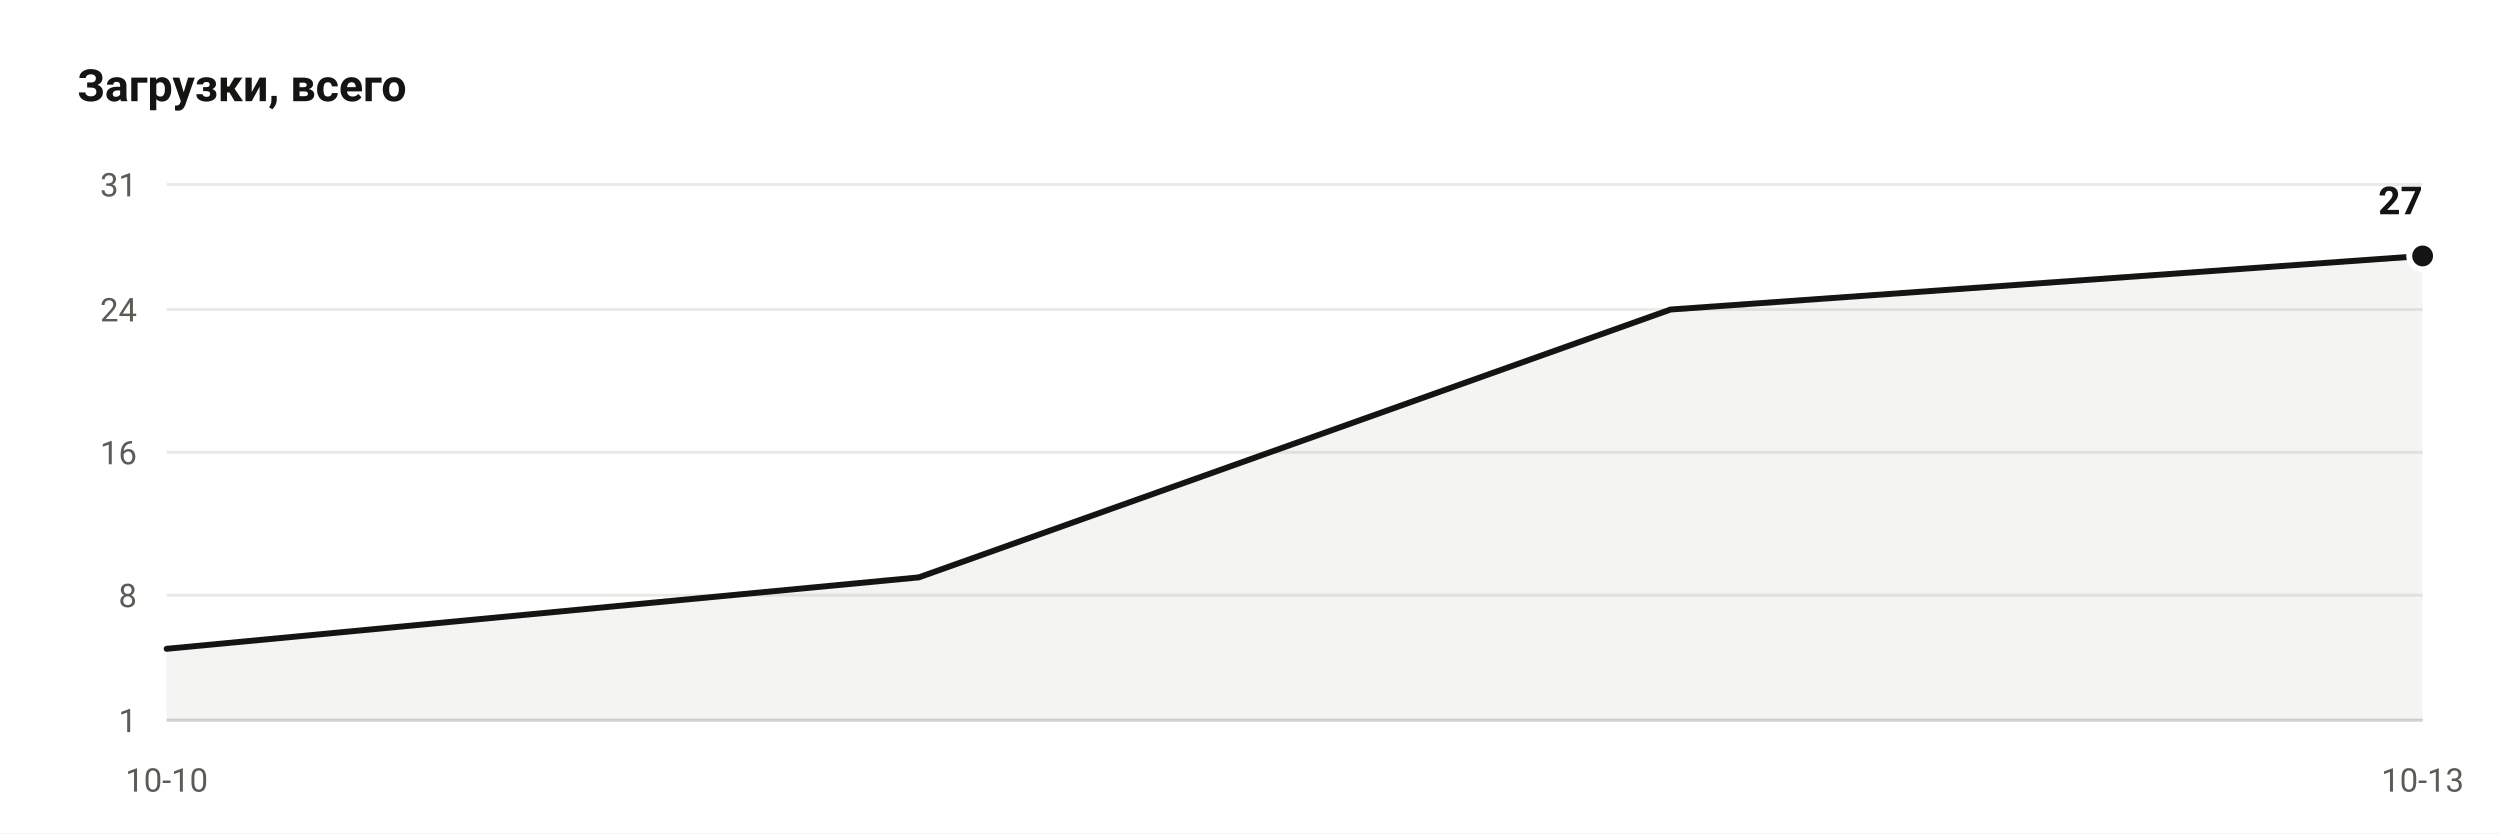
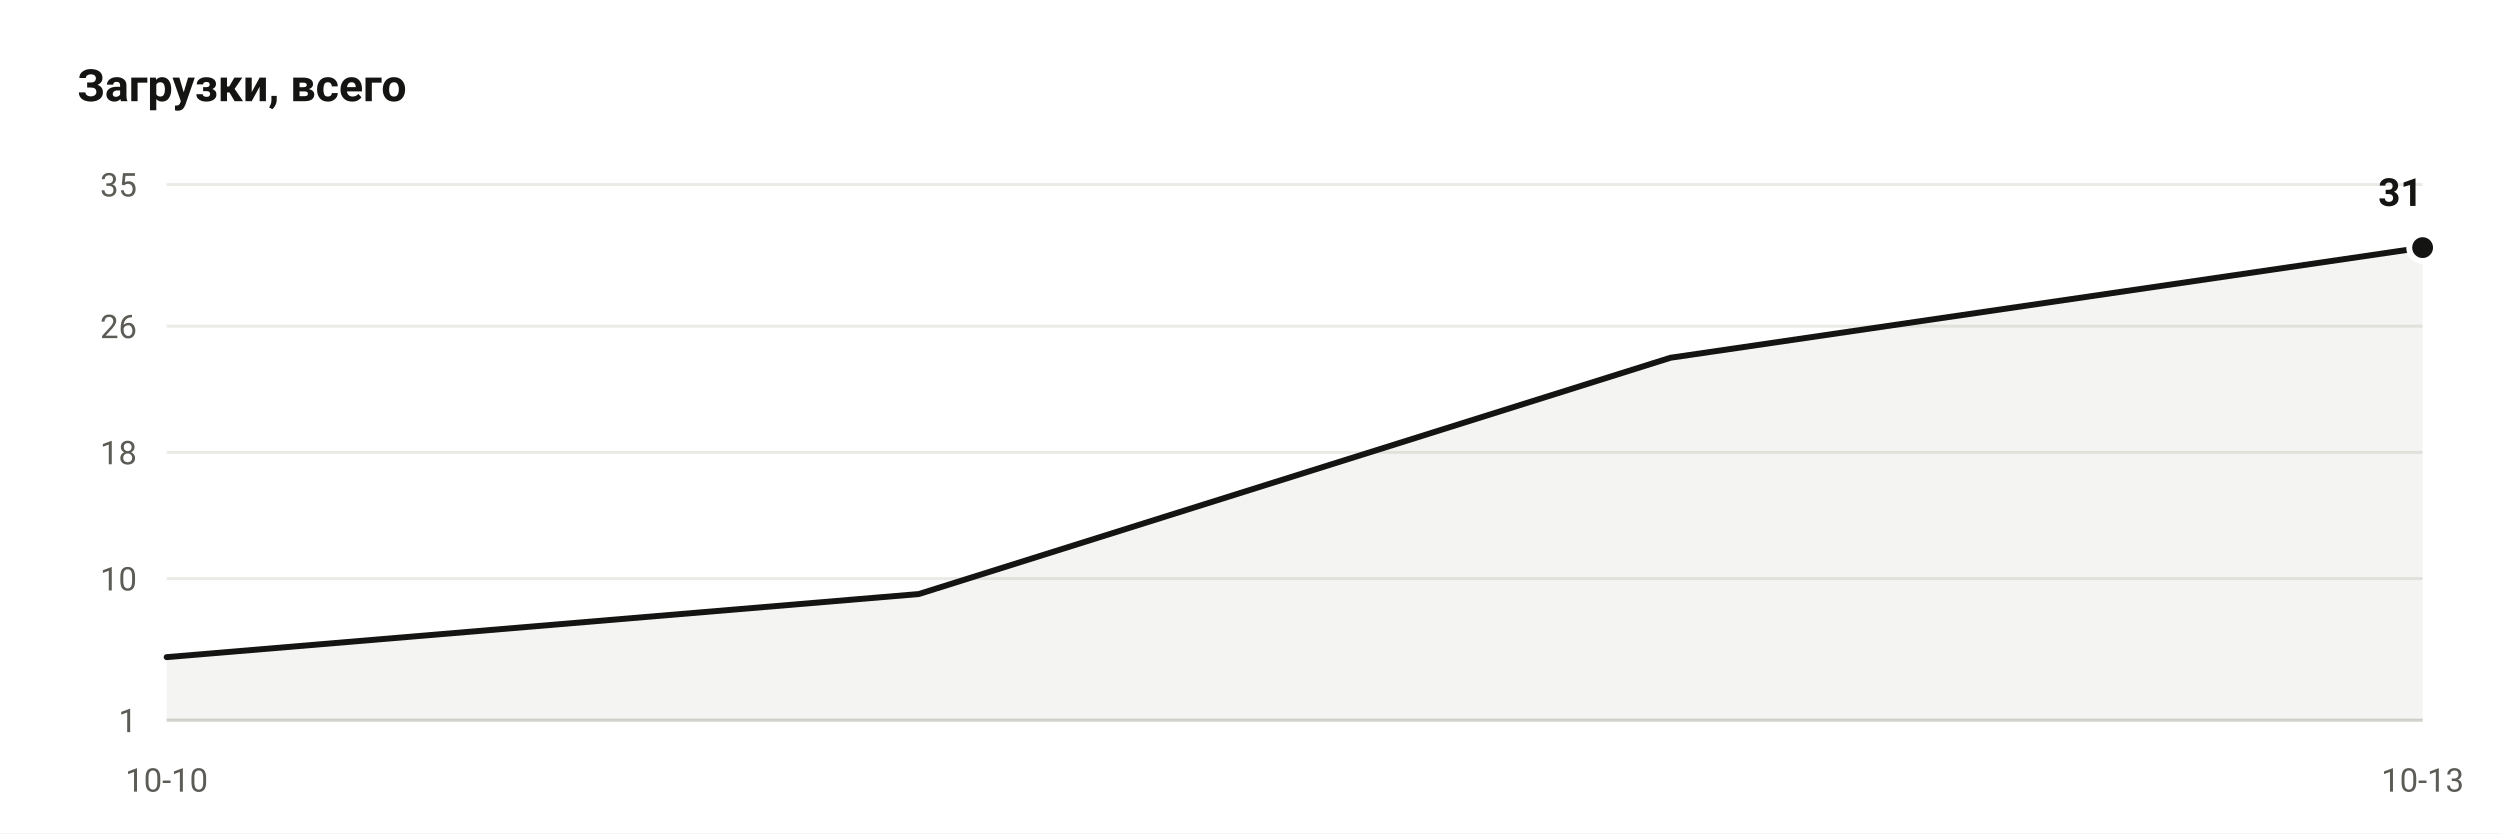
- <svg xmlns="http://www.w3.org/2000/svg" viewBox="0 0 840 280" width="840" height="280" role="img" aria-label="Downloads: 27">
+ <svg xmlns="http://www.w3.org/2000/svg" viewBox="0 0 840 280" width="840" height="280" role="img" aria-label="Downloads: 31">
  <rect width="840" height="280" fill="#ffffff" />
  <text x="26" y="34" font-family="ui-sans-serif, -apple-system, Segoe UI, Roboto, Helvetica, Arial, sans-serif" font-size="15" font-weight="600" fill="#141412">Загрузки, всего</text>
  <line x1="56" y1="242.0" x2="814" y2="242.0" stroke="#ebeae6" stroke-width="1" />
  <text x="46" y="246.0" text-anchor="end" font-family="ui-sans-serif, -apple-system, Segoe UI, Roboto, Helvetica, Arial, sans-serif" font-size="11" fill="#5c5b55">1</text>
-   <line x1="56" y1="200.0" x2="814" y2="200.0" stroke="#ebeae6" stroke-width="1" />
-   <text x="46" y="204.0" text-anchor="end" font-family="ui-sans-serif, -apple-system, Segoe UI, Roboto, Helvetica, Arial, sans-serif" font-size="11" fill="#5c5b55">8</text>
+   <line x1="56" y1="194.4" x2="814" y2="194.4" stroke="#ebeae6" stroke-width="1" />
+   <text x="46" y="198.4" text-anchor="end" font-family="ui-sans-serif, -apple-system, Segoe UI, Roboto, Helvetica, Arial, sans-serif" font-size="11" fill="#5c5b55">10</text>
  <line x1="56" y1="152.0" x2="814" y2="152.0" stroke="#ebeae6" stroke-width="1" />
-   <text x="46" y="156.0" text-anchor="end" font-family="ui-sans-serif, -apple-system, Segoe UI, Roboto, Helvetica, Arial, sans-serif" font-size="11" fill="#5c5b55">16</text>
-   <line x1="56" y1="104.0" x2="814" y2="104.0" stroke="#ebeae6" stroke-width="1" />
-   <text x="46" y="108.0" text-anchor="end" font-family="ui-sans-serif, -apple-system, Segoe UI, Roboto, Helvetica, Arial, sans-serif" font-size="11" fill="#5c5b55">24</text>
+   <text x="46" y="156.0" text-anchor="end" font-family="ui-sans-serif, -apple-system, Segoe UI, Roboto, Helvetica, Arial, sans-serif" font-size="11" fill="#5c5b55">18</text>
+   <line x1="56" y1="109.6" x2="814" y2="109.6" stroke="#ebeae6" stroke-width="1" />
+   <text x="46" y="113.6" text-anchor="end" font-family="ui-sans-serif, -apple-system, Segoe UI, Roboto, Helvetica, Arial, sans-serif" font-size="11" fill="#5c5b55">26</text>
  <line x1="56" y1="62.0" x2="814" y2="62.0" stroke="#ebeae6" stroke-width="1" />
-   <text x="46" y="66.0" text-anchor="end" font-family="ui-sans-serif, -apple-system, Segoe UI, Roboto, Helvetica, Arial, sans-serif" font-size="11" fill="#5c5b55">31</text>
+   <text x="46" y="66.0" text-anchor="end" font-family="ui-sans-serif, -apple-system, Segoe UI, Roboto, Helvetica, Arial, sans-serif" font-size="11" fill="#5c5b55">35</text>
  <line x1="56" y1="242.0" x2="814" y2="242.0" stroke="#d7d6d1" stroke-width="1" />
-   <path d="M 56.0 242.0 L 56.0 218.0 L 308.7 194.0 L 561.3 104.0 L 814.0 86.0 L 814.0 242.0 Z" fill="#141412" fill-opacity="0.05" />
-   <polyline points="56.0,218.0 308.7,194.0 561.3,104.0 814.0,86.0" fill="none" stroke="#141412" stroke-width="2" stroke-linejoin="round" stroke-linecap="round" />
-   <circle cx="814.0" cy="86.0" r="4.5" fill="#141412" stroke="#ffffff" stroke-width="2" />
-   <text x="814.0" y="72.0" text-anchor="end" font-family="ui-sans-serif, -apple-system, Segoe UI, Roboto, Helvetica, Arial, sans-serif" font-size="13" font-weight="600" fill="#141412">27</text>
+   <path d="M 56.0 242.0 L 56.0 220.8 L 308.7 199.6 L 561.3 120.2 L 814.0 83.2 L 814.0 242.0 Z" fill="#141412" fill-opacity="0.05" />
+   <polyline points="56.0,220.8 308.7,199.6 561.3,120.2 814.0,83.2" fill="none" stroke="#141412" stroke-width="2" stroke-linejoin="round" stroke-linecap="round" />
+   <circle cx="814.0" cy="83.2" r="4.5" fill="#141412" stroke="#ffffff" stroke-width="2" />
+   <text x="814.0" y="69.2" text-anchor="end" font-family="ui-sans-serif, -apple-system, Segoe UI, Roboto, Helvetica, Arial, sans-serif" font-size="13" font-weight="600" fill="#141412">31</text>
  <text x="56.0" y="266" text-anchor="middle" font-family="ui-sans-serif, -apple-system, Segoe UI, Roboto, Helvetica, Arial, sans-serif" font-size="11" fill="#5c5b55">10-10</text>
  <text x="814.0" y="266" text-anchor="middle" font-family="ui-sans-serif, -apple-system, Segoe UI, Roboto, Helvetica, Arial, sans-serif" font-size="11" fill="#5c5b55">10-13</text>
</svg>
